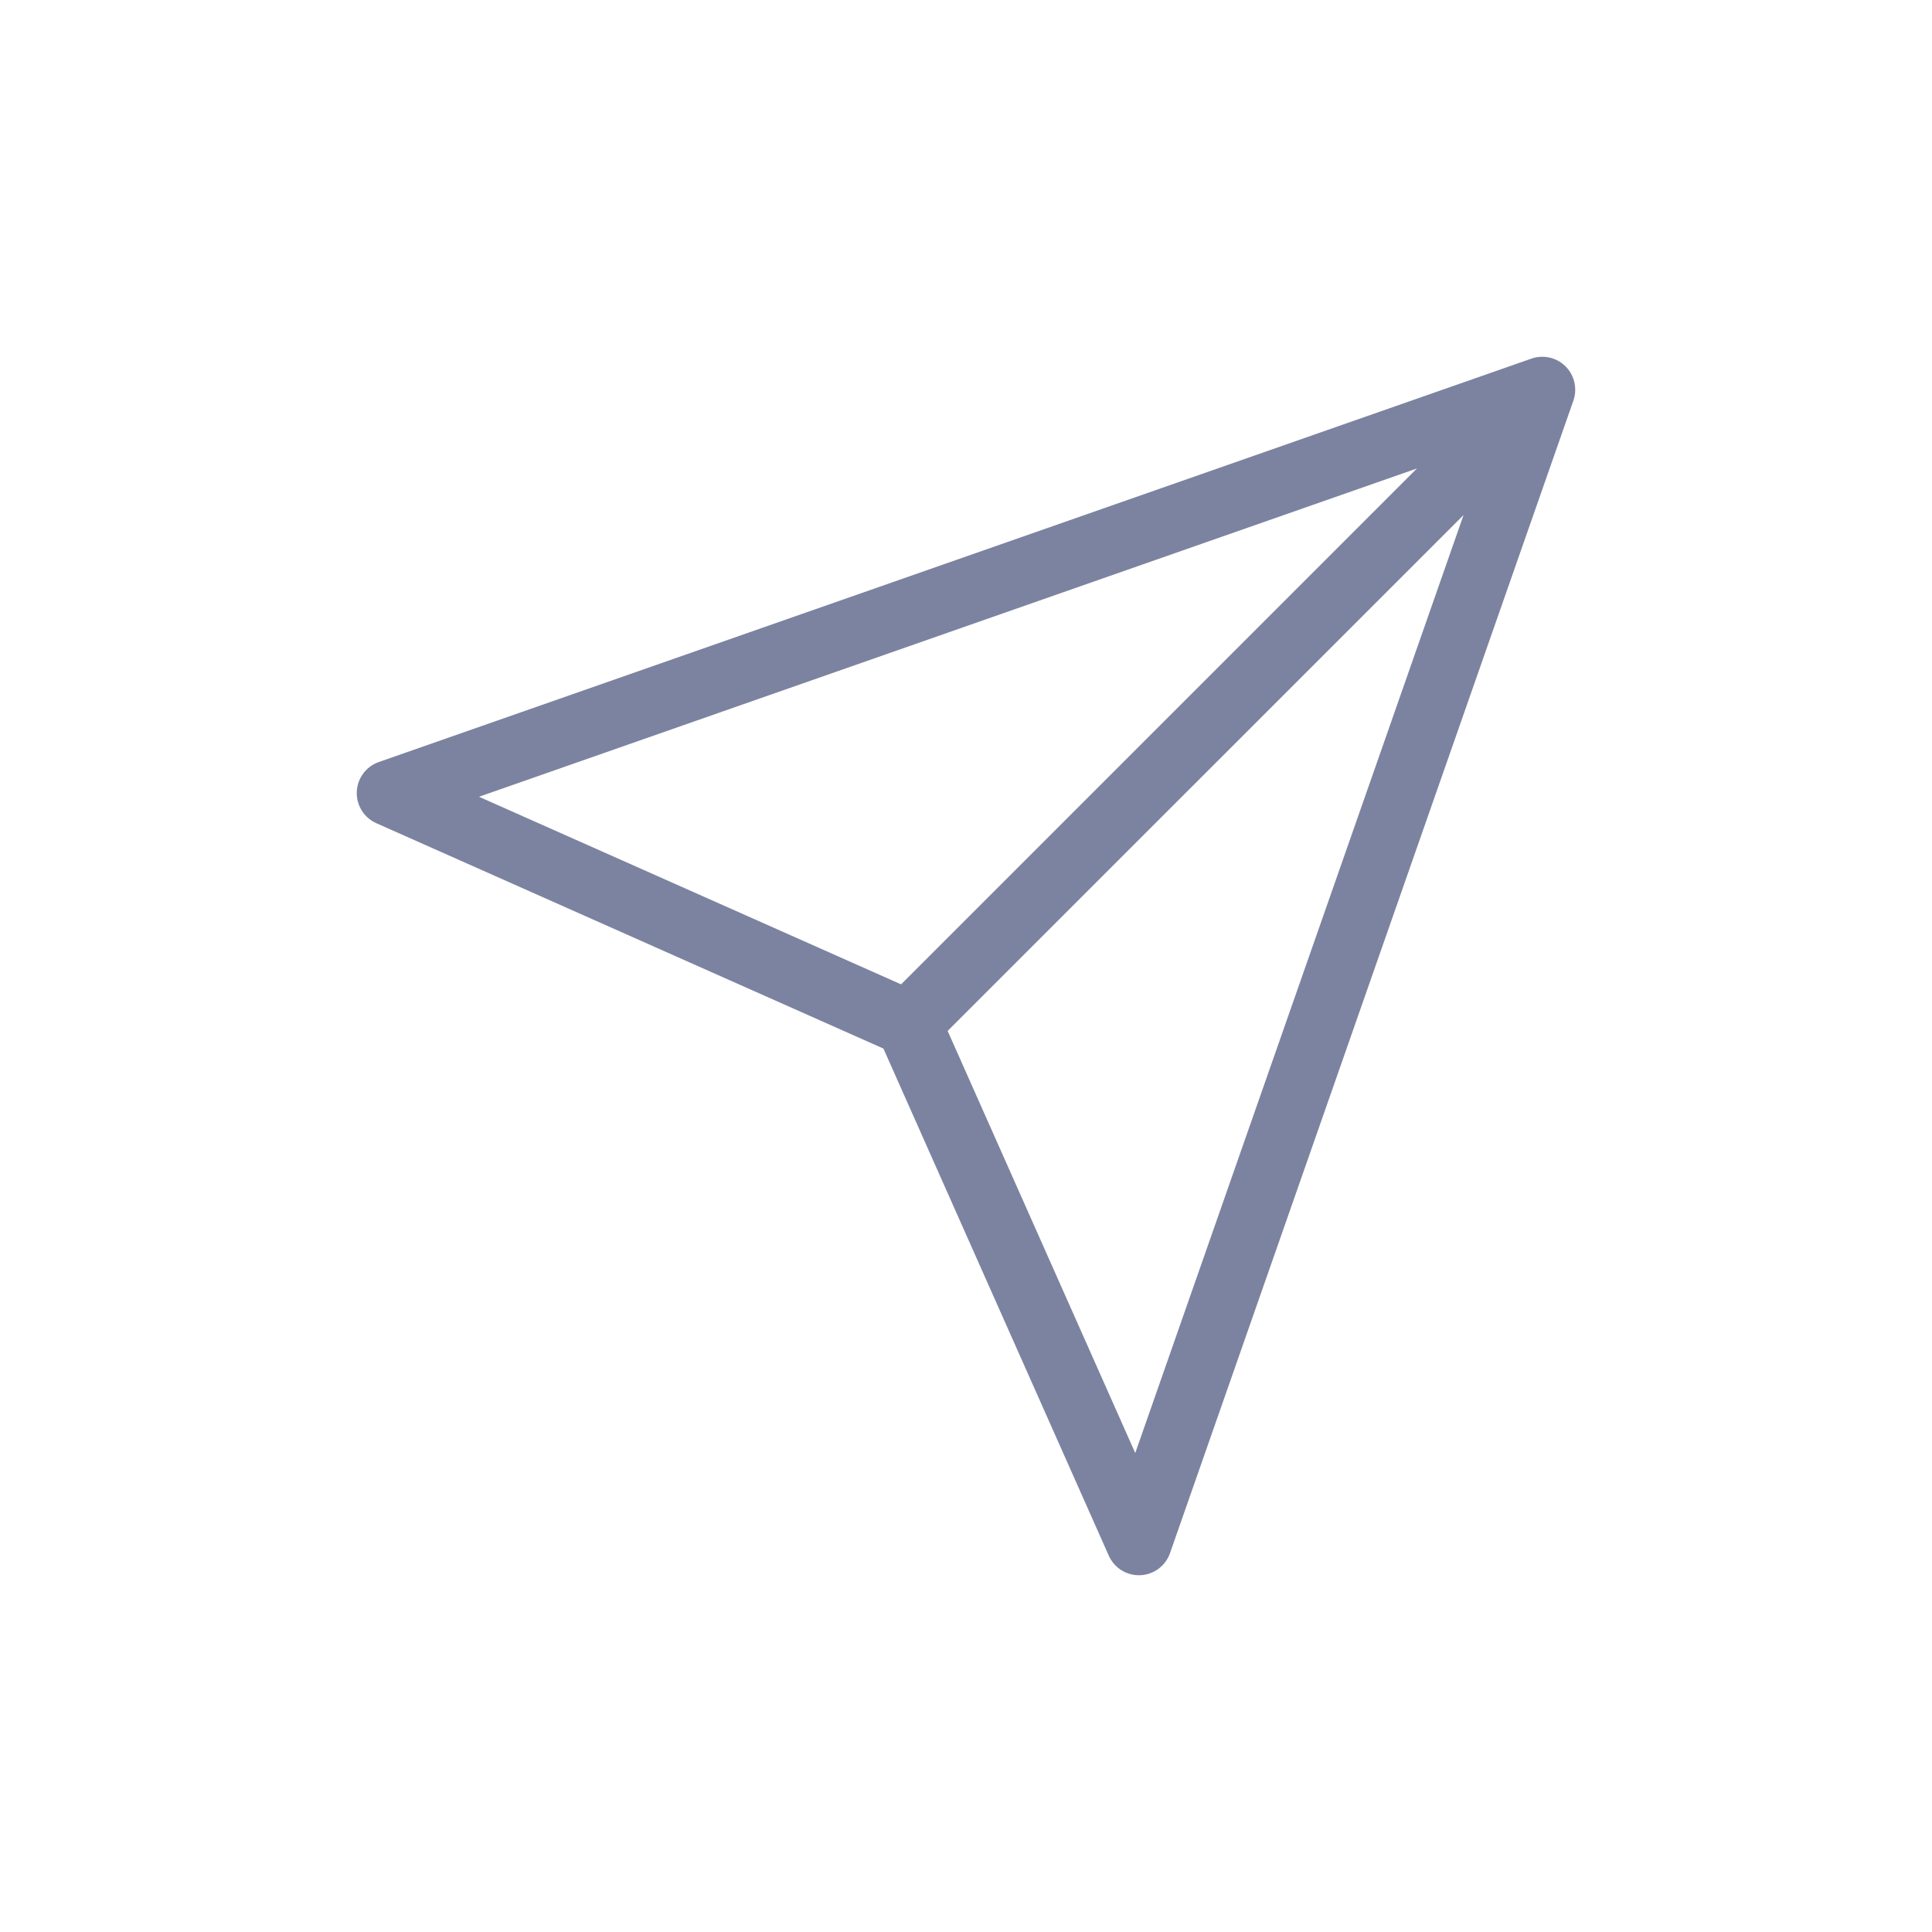
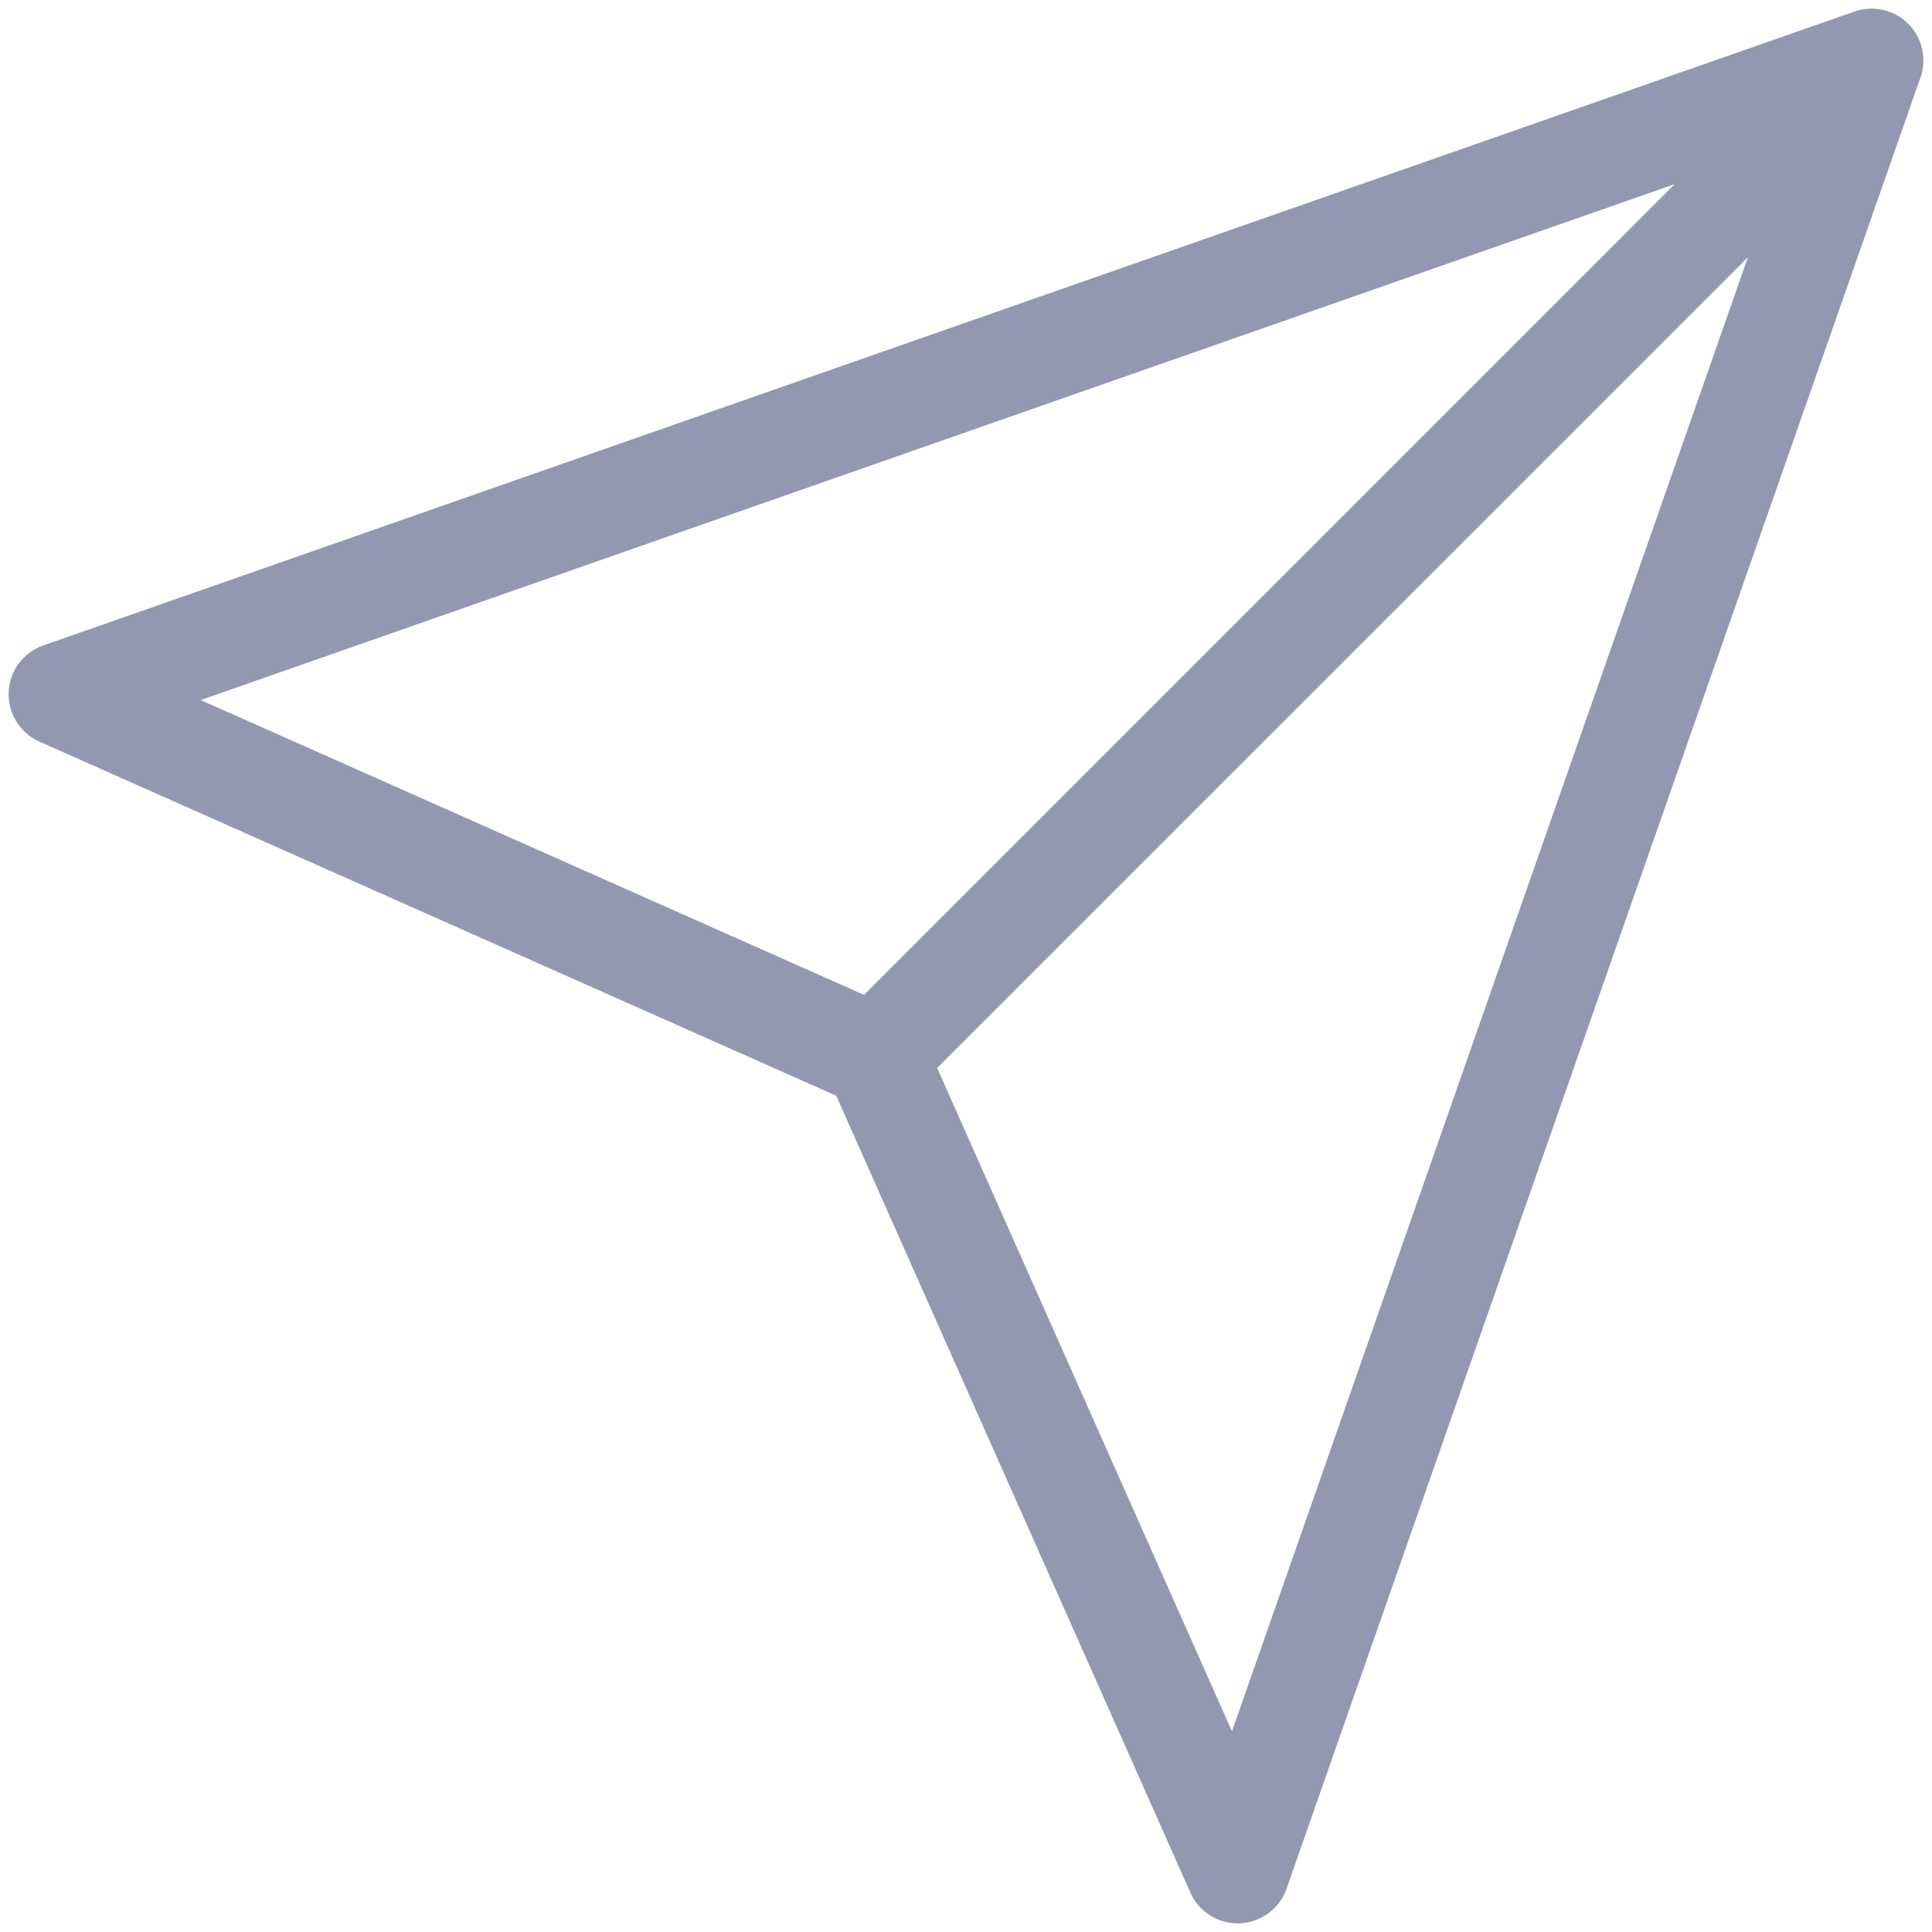
- <svg xmlns="http://www.w3.org/2000/svg" width="88" height="88" viewBox="0 0 88 88" fill="none">
-   <path fill-rule="evenodd" clip-rule="evenodd" d="M71.311 16.689C71.645 17.024 71.789 17.477 71.741 17.913C71.728 18.037 71.699 18.159 71.655 18.277L53.291 70.746C53.088 71.326 52.551 71.724 51.936 71.749C51.322 71.774 50.754 71.421 50.504 70.859L40.239 47.761L17.141 37.496C16.579 37.246 16.226 36.678 16.251 36.064C16.276 35.449 16.674 34.912 17.255 34.709L69.723 16.345C69.841 16.301 69.962 16.273 70.086 16.259C70.176 16.249 70.267 16.247 70.358 16.254C70.705 16.279 71.045 16.424 71.311 16.689ZM64.541 21.337L21.817 36.291L41.043 44.836L64.541 21.337ZM43.164 46.957L66.663 23.459L51.709 66.183L43.164 46.957Z" fill="#7c83a0" />
+ <svg xmlns="http://www.w3.org/2000/svg" width="56" height="56" viewBox="0 0 56 56" fill="none">
+   <path fill-rule="evenodd" clip-rule="evenodd" d="M55.311 0.689C55.645 1.024 55.789 1.477 55.741 1.914C55.728 2.037 55.699 2.159 55.655 2.277L37.291 54.746C37.088 55.326 36.551 55.724 35.936 55.749C35.322 55.774 34.754 55.421 34.504 54.859L24.239 31.761L1.141 21.496C0.579 21.246 0.226 20.678 0.251 20.064C0.276 19.449 0.674 18.912 1.254 18.709L53.723 0.345C53.841 0.301 53.962 0.273 54.086 0.259C54.176 0.249 54.267 0.247 54.358 0.254C54.705 0.279 55.045 0.424 55.311 0.689ZM48.541 5.337L5.817 20.291L25.043 28.836L48.541 5.337ZM27.164 30.957L50.663 7.459L35.709 50.183L27.164 30.957Z" fill="#9298B0" />
</svg>
